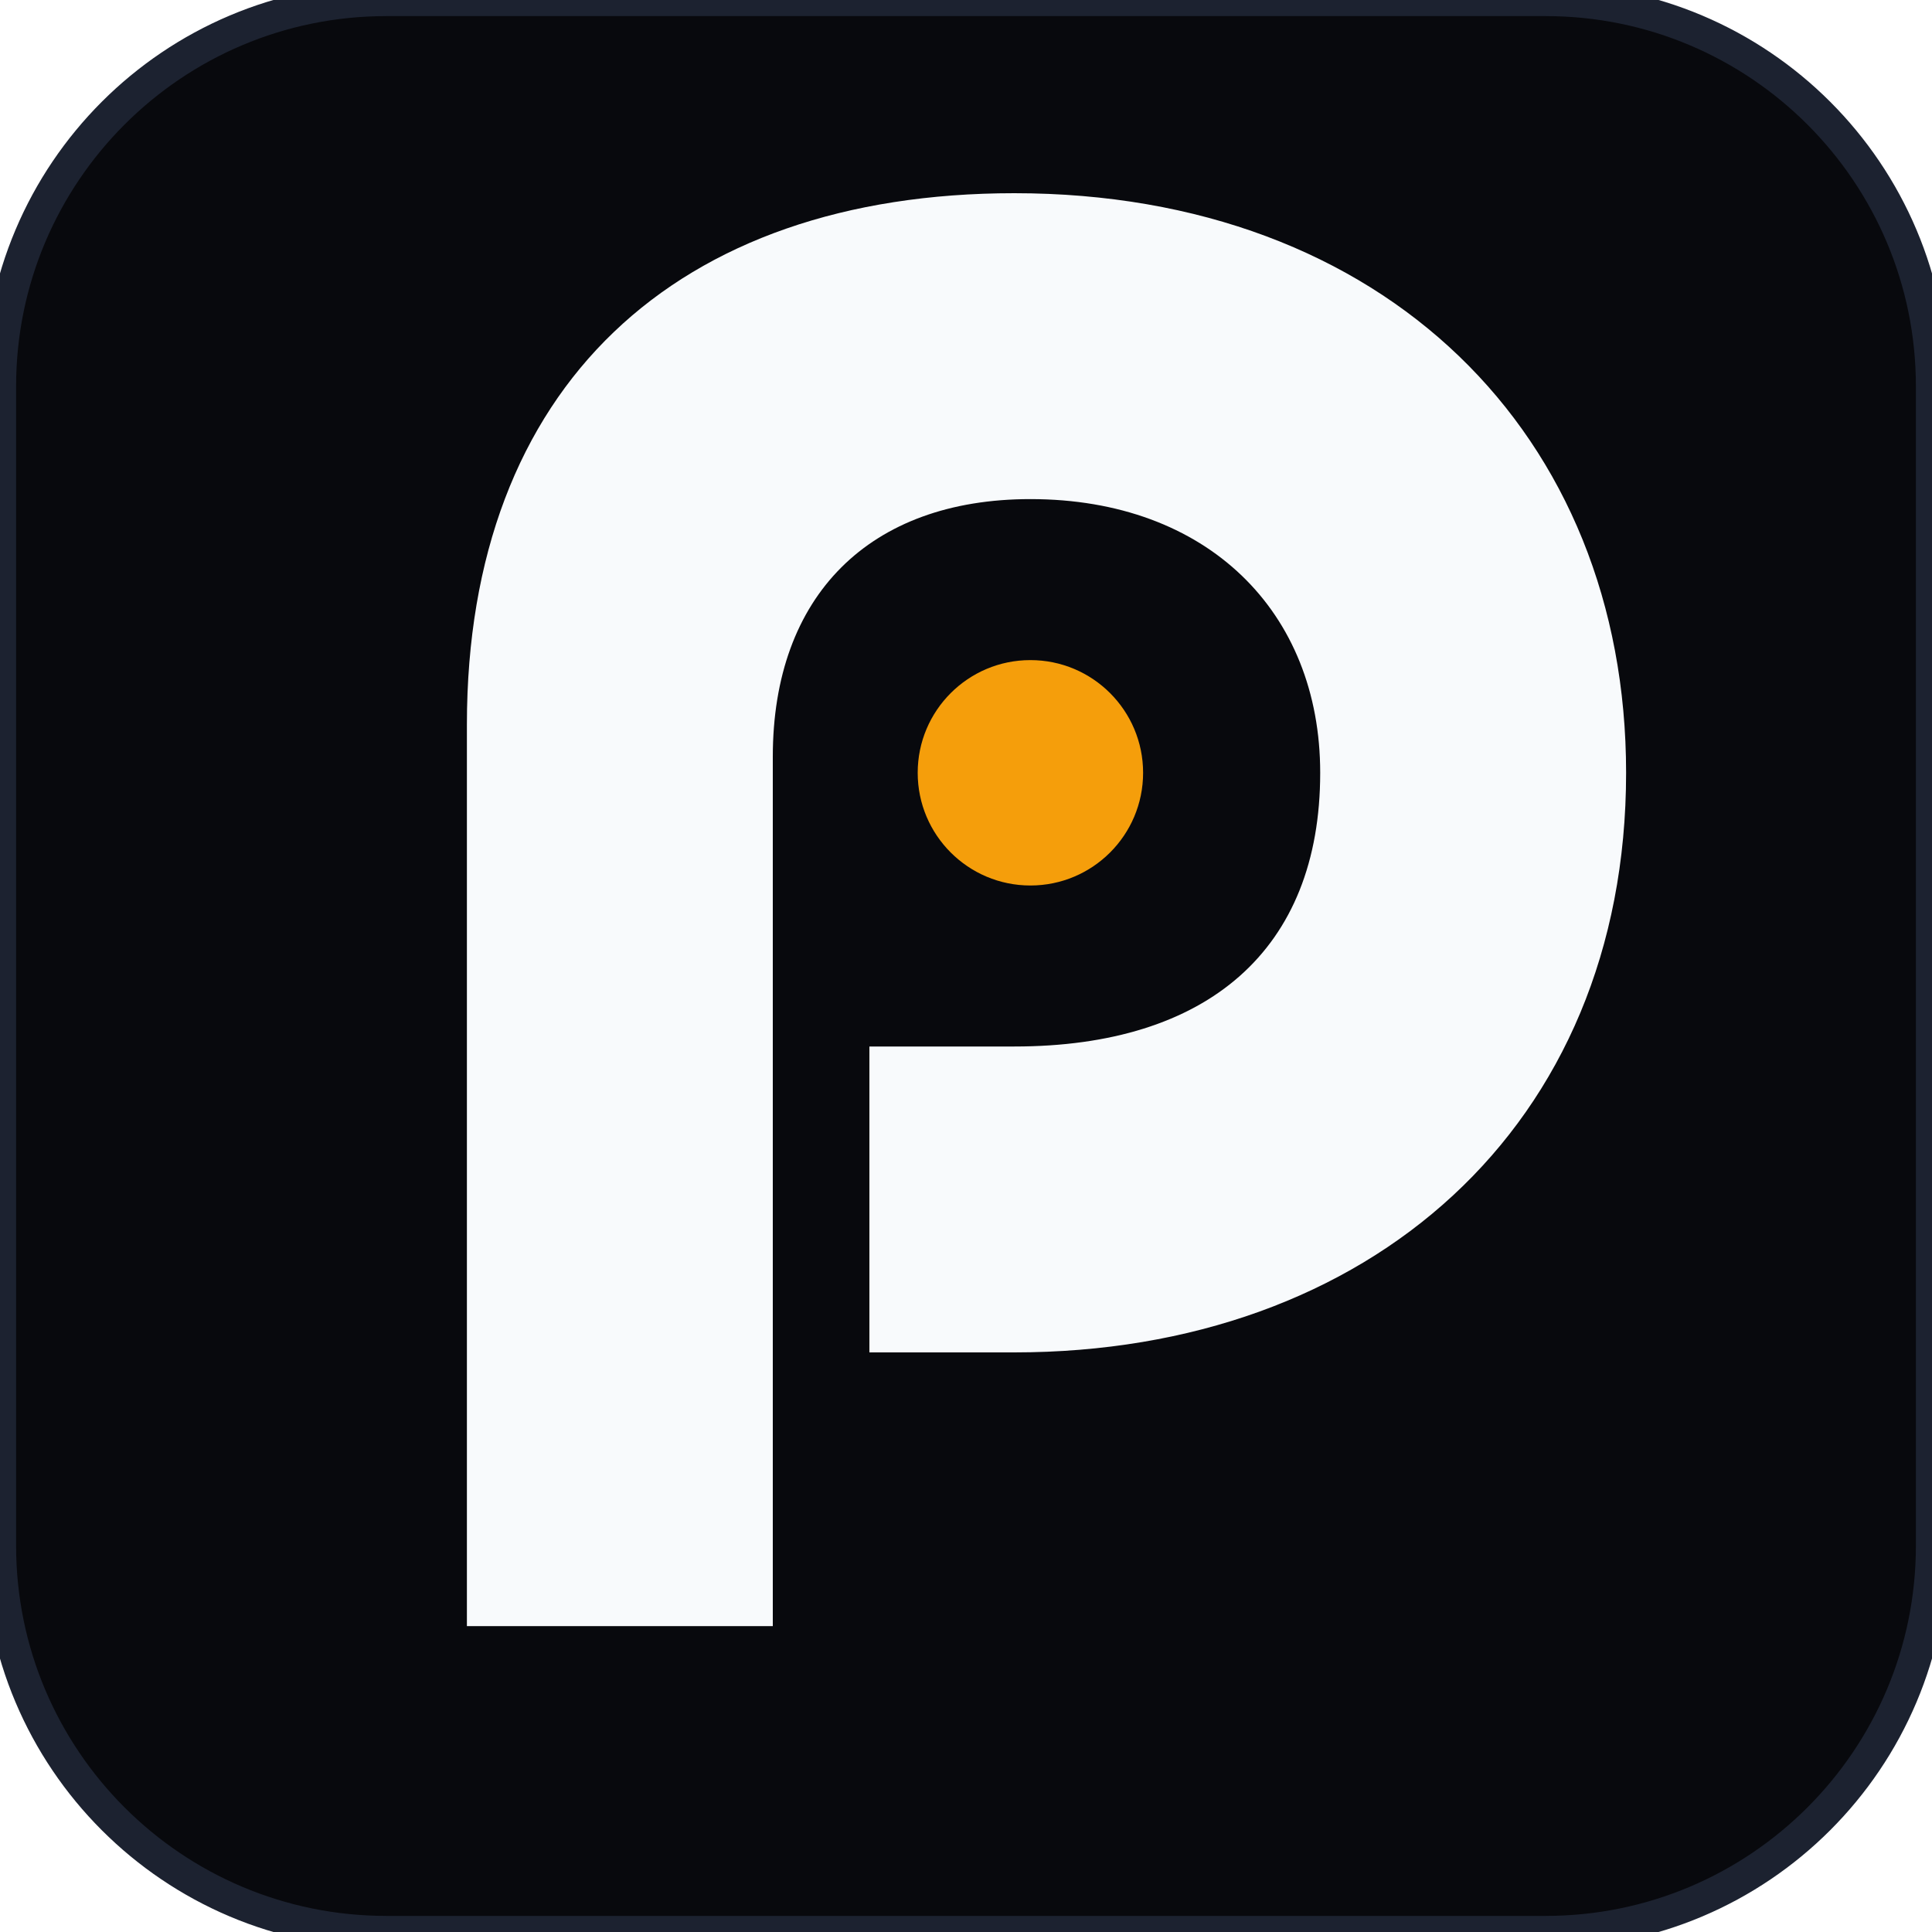
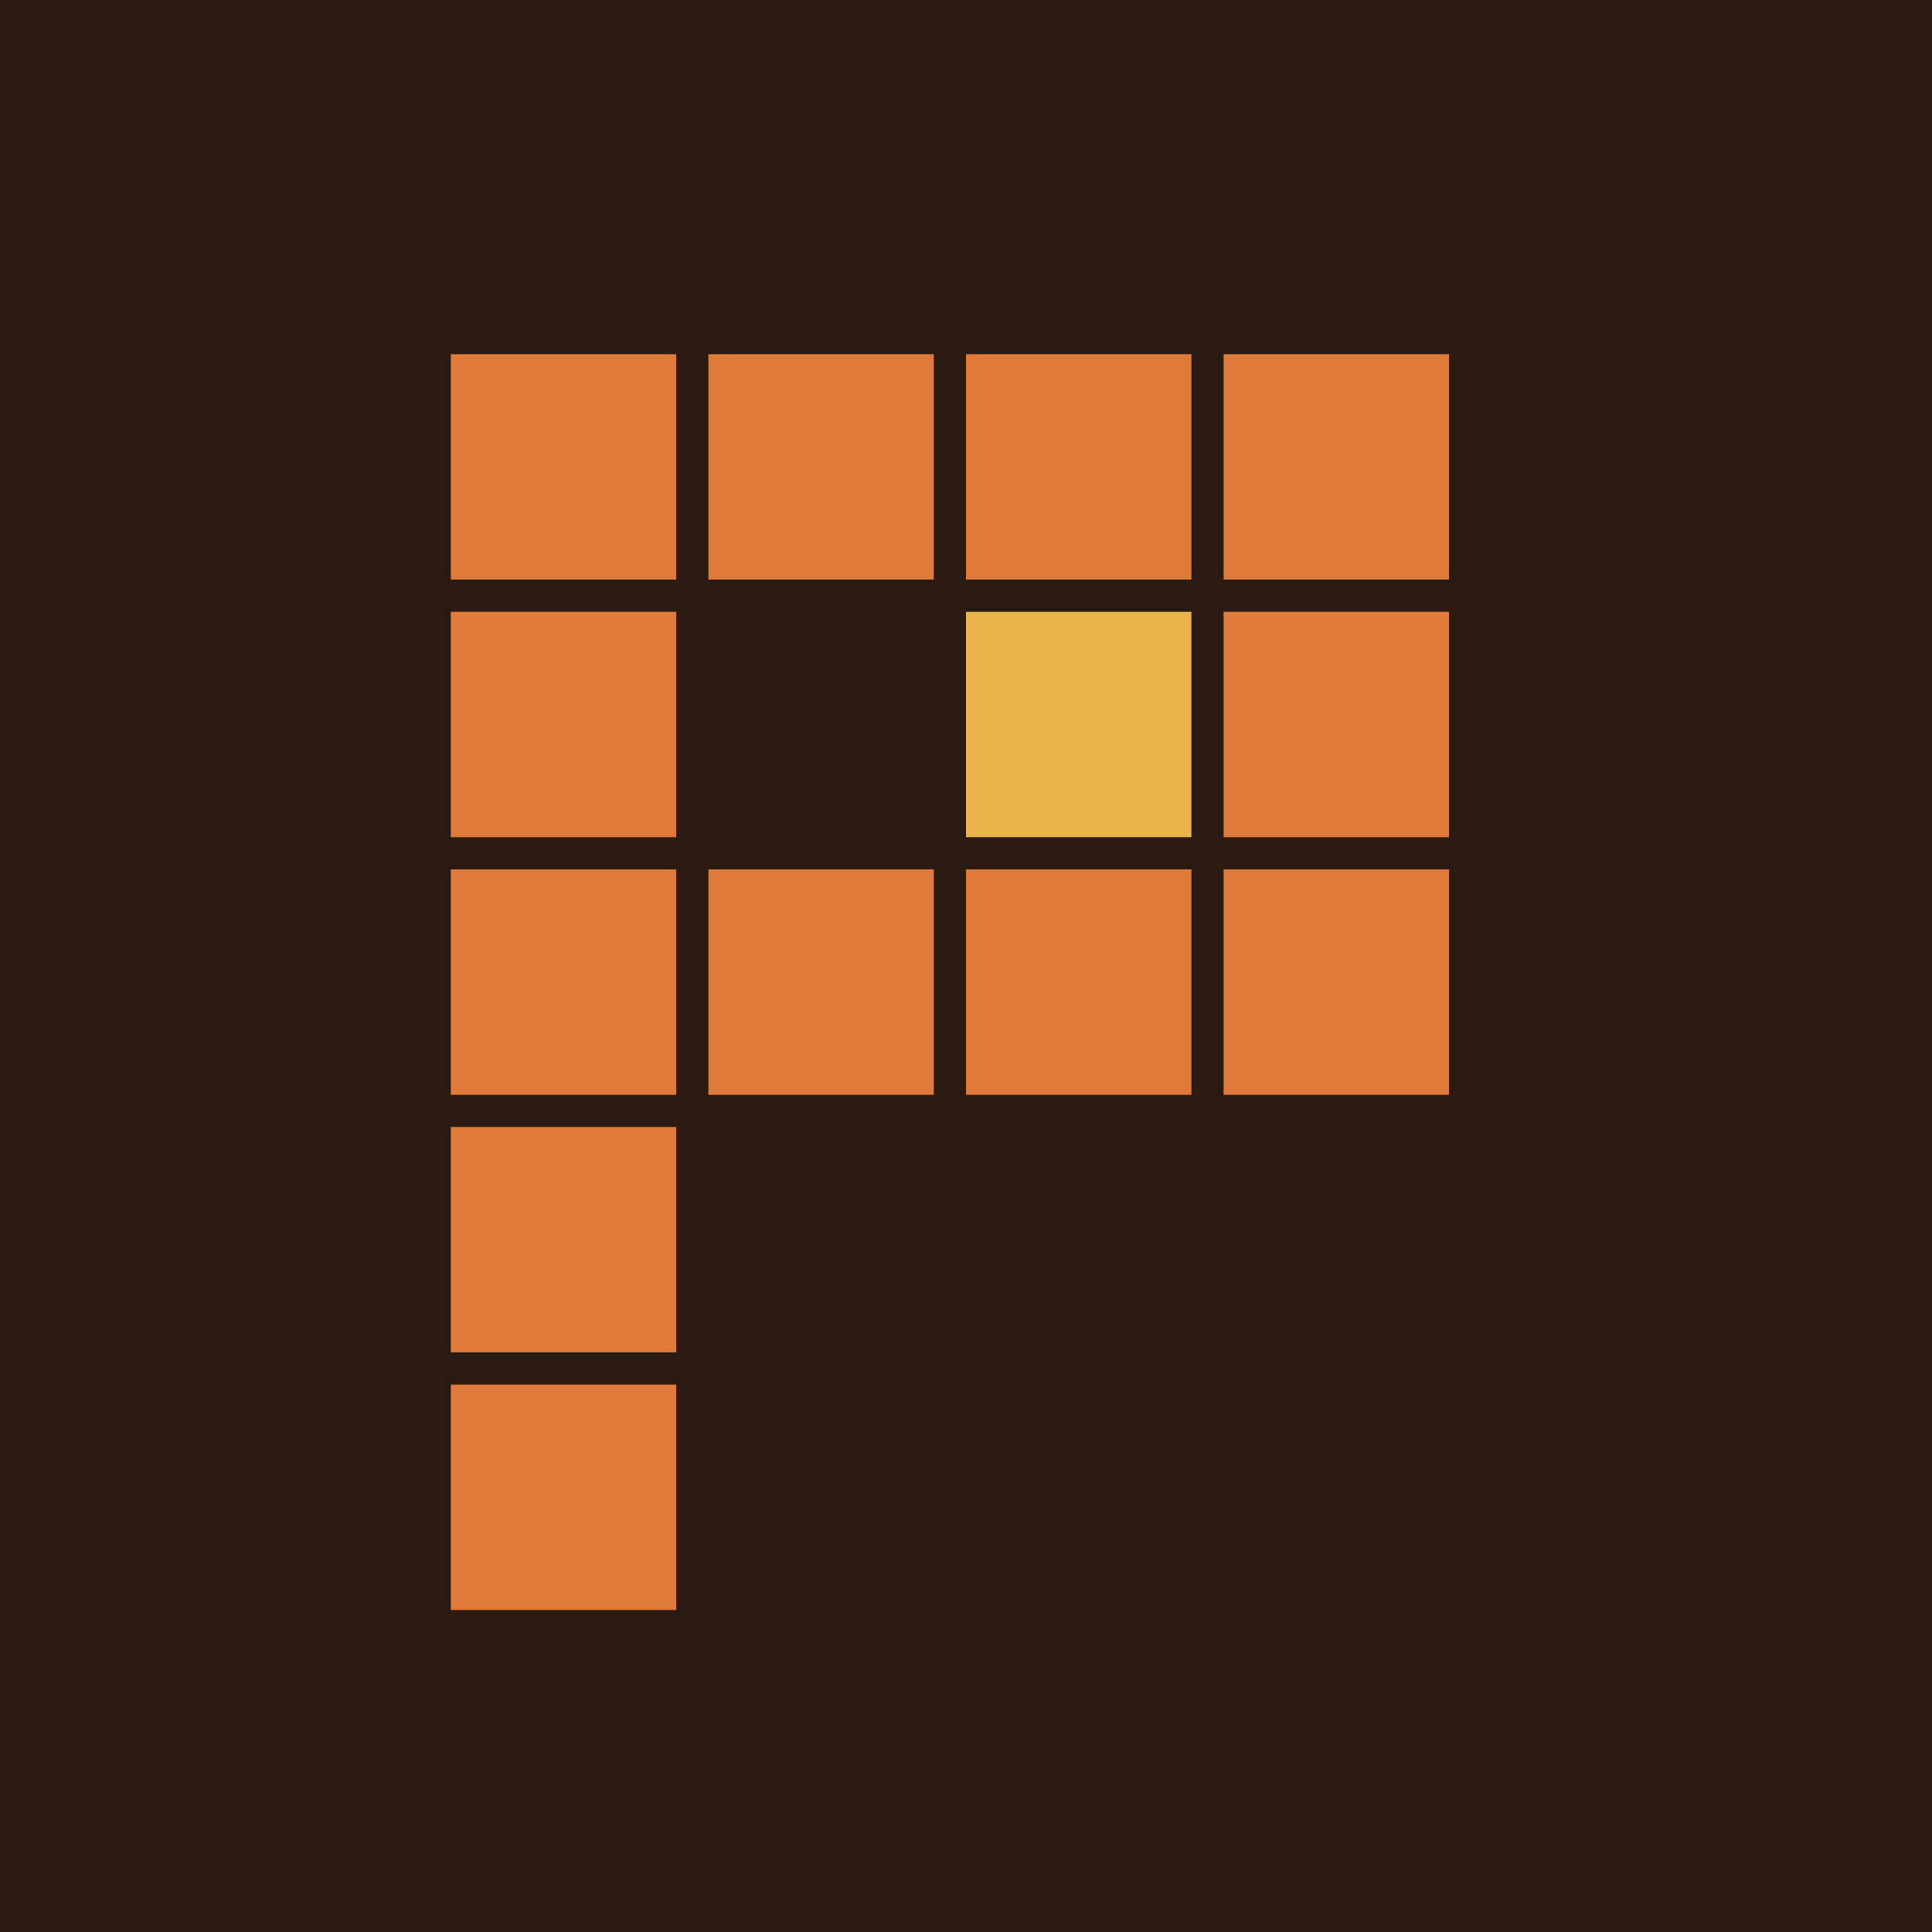
- <svg xmlns="http://www.w3.org/2000/svg" viewBox="0 0 120 120" fill="none">
-   <rect width="120" height="120" rx="24" fill="#08090d" />
-   <rect width="120" height="120" rx="24" stroke="#1c2230" stroke-width="2" />
-   <g fill="#f8fafc">
-     <path d="M29 101V45C29 24 42 12 63 12C86 12 101 27 101 48C101 70 85 84 63 84H54V65H63C75 65 82 59 82 48C82 38 75 31 64 31C54 31 48 37 48 47V101Z" />
-     <circle cx="64" cy="48" r="7" fill="#f59e0b" />
+ <svg xmlns="http://www.w3.org/2000/svg" viewBox="0 0 120 120">
+   <rect width="120" height="120" fill="#2a1a12" />
+   <g fill="#e07a3a">
+     <rect x="28" y="22" width="14" height="14" />
+     <rect x="44" y="22" width="14" height="14" />
+     <rect x="60" y="22" width="14" height="14" />
+     <rect x="76" y="22" width="14" height="14" />
+     <rect x="28" y="38" width="14" height="14" />
+     <rect x="76" y="38" width="14" height="14" />
+     <rect x="28" y="54" width="14" height="14" />
+     <rect x="44" y="54" width="14" height="14" />
+     <rect x="60" y="54" width="14" height="14" />
+     <rect x="76" y="54" width="14" height="14" />
+     <rect x="28" y="70" width="14" height="14" />
+     <rect x="28" y="86" width="14" height="14" />
  </g>
+   <rect x="60" y="38" width="14" height="14" fill="#e9b44c" />
</svg>
